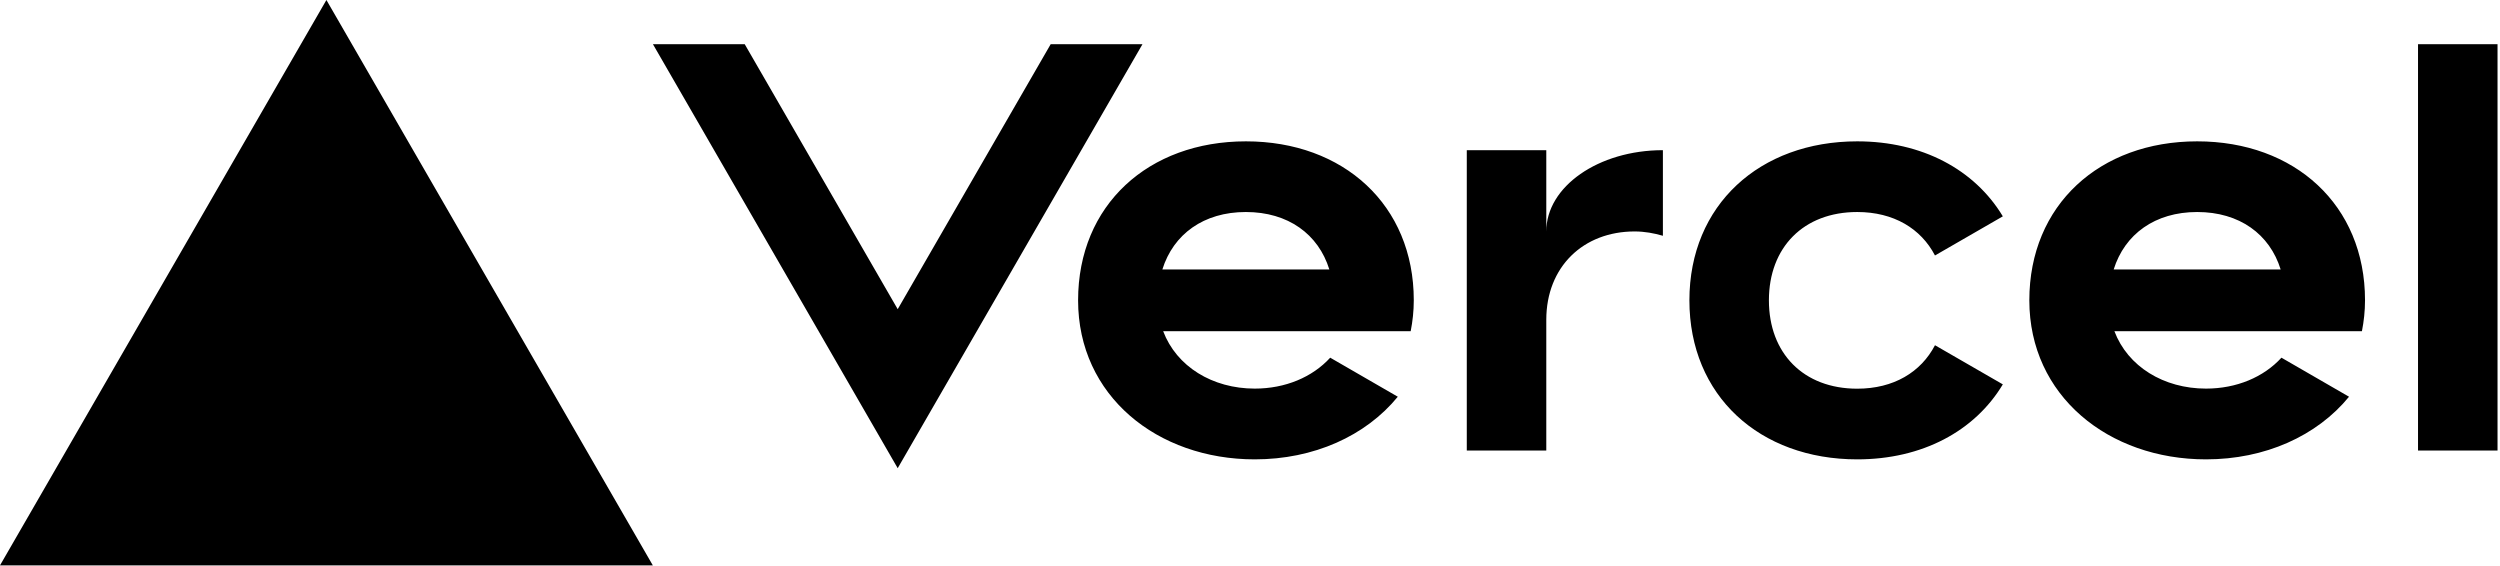
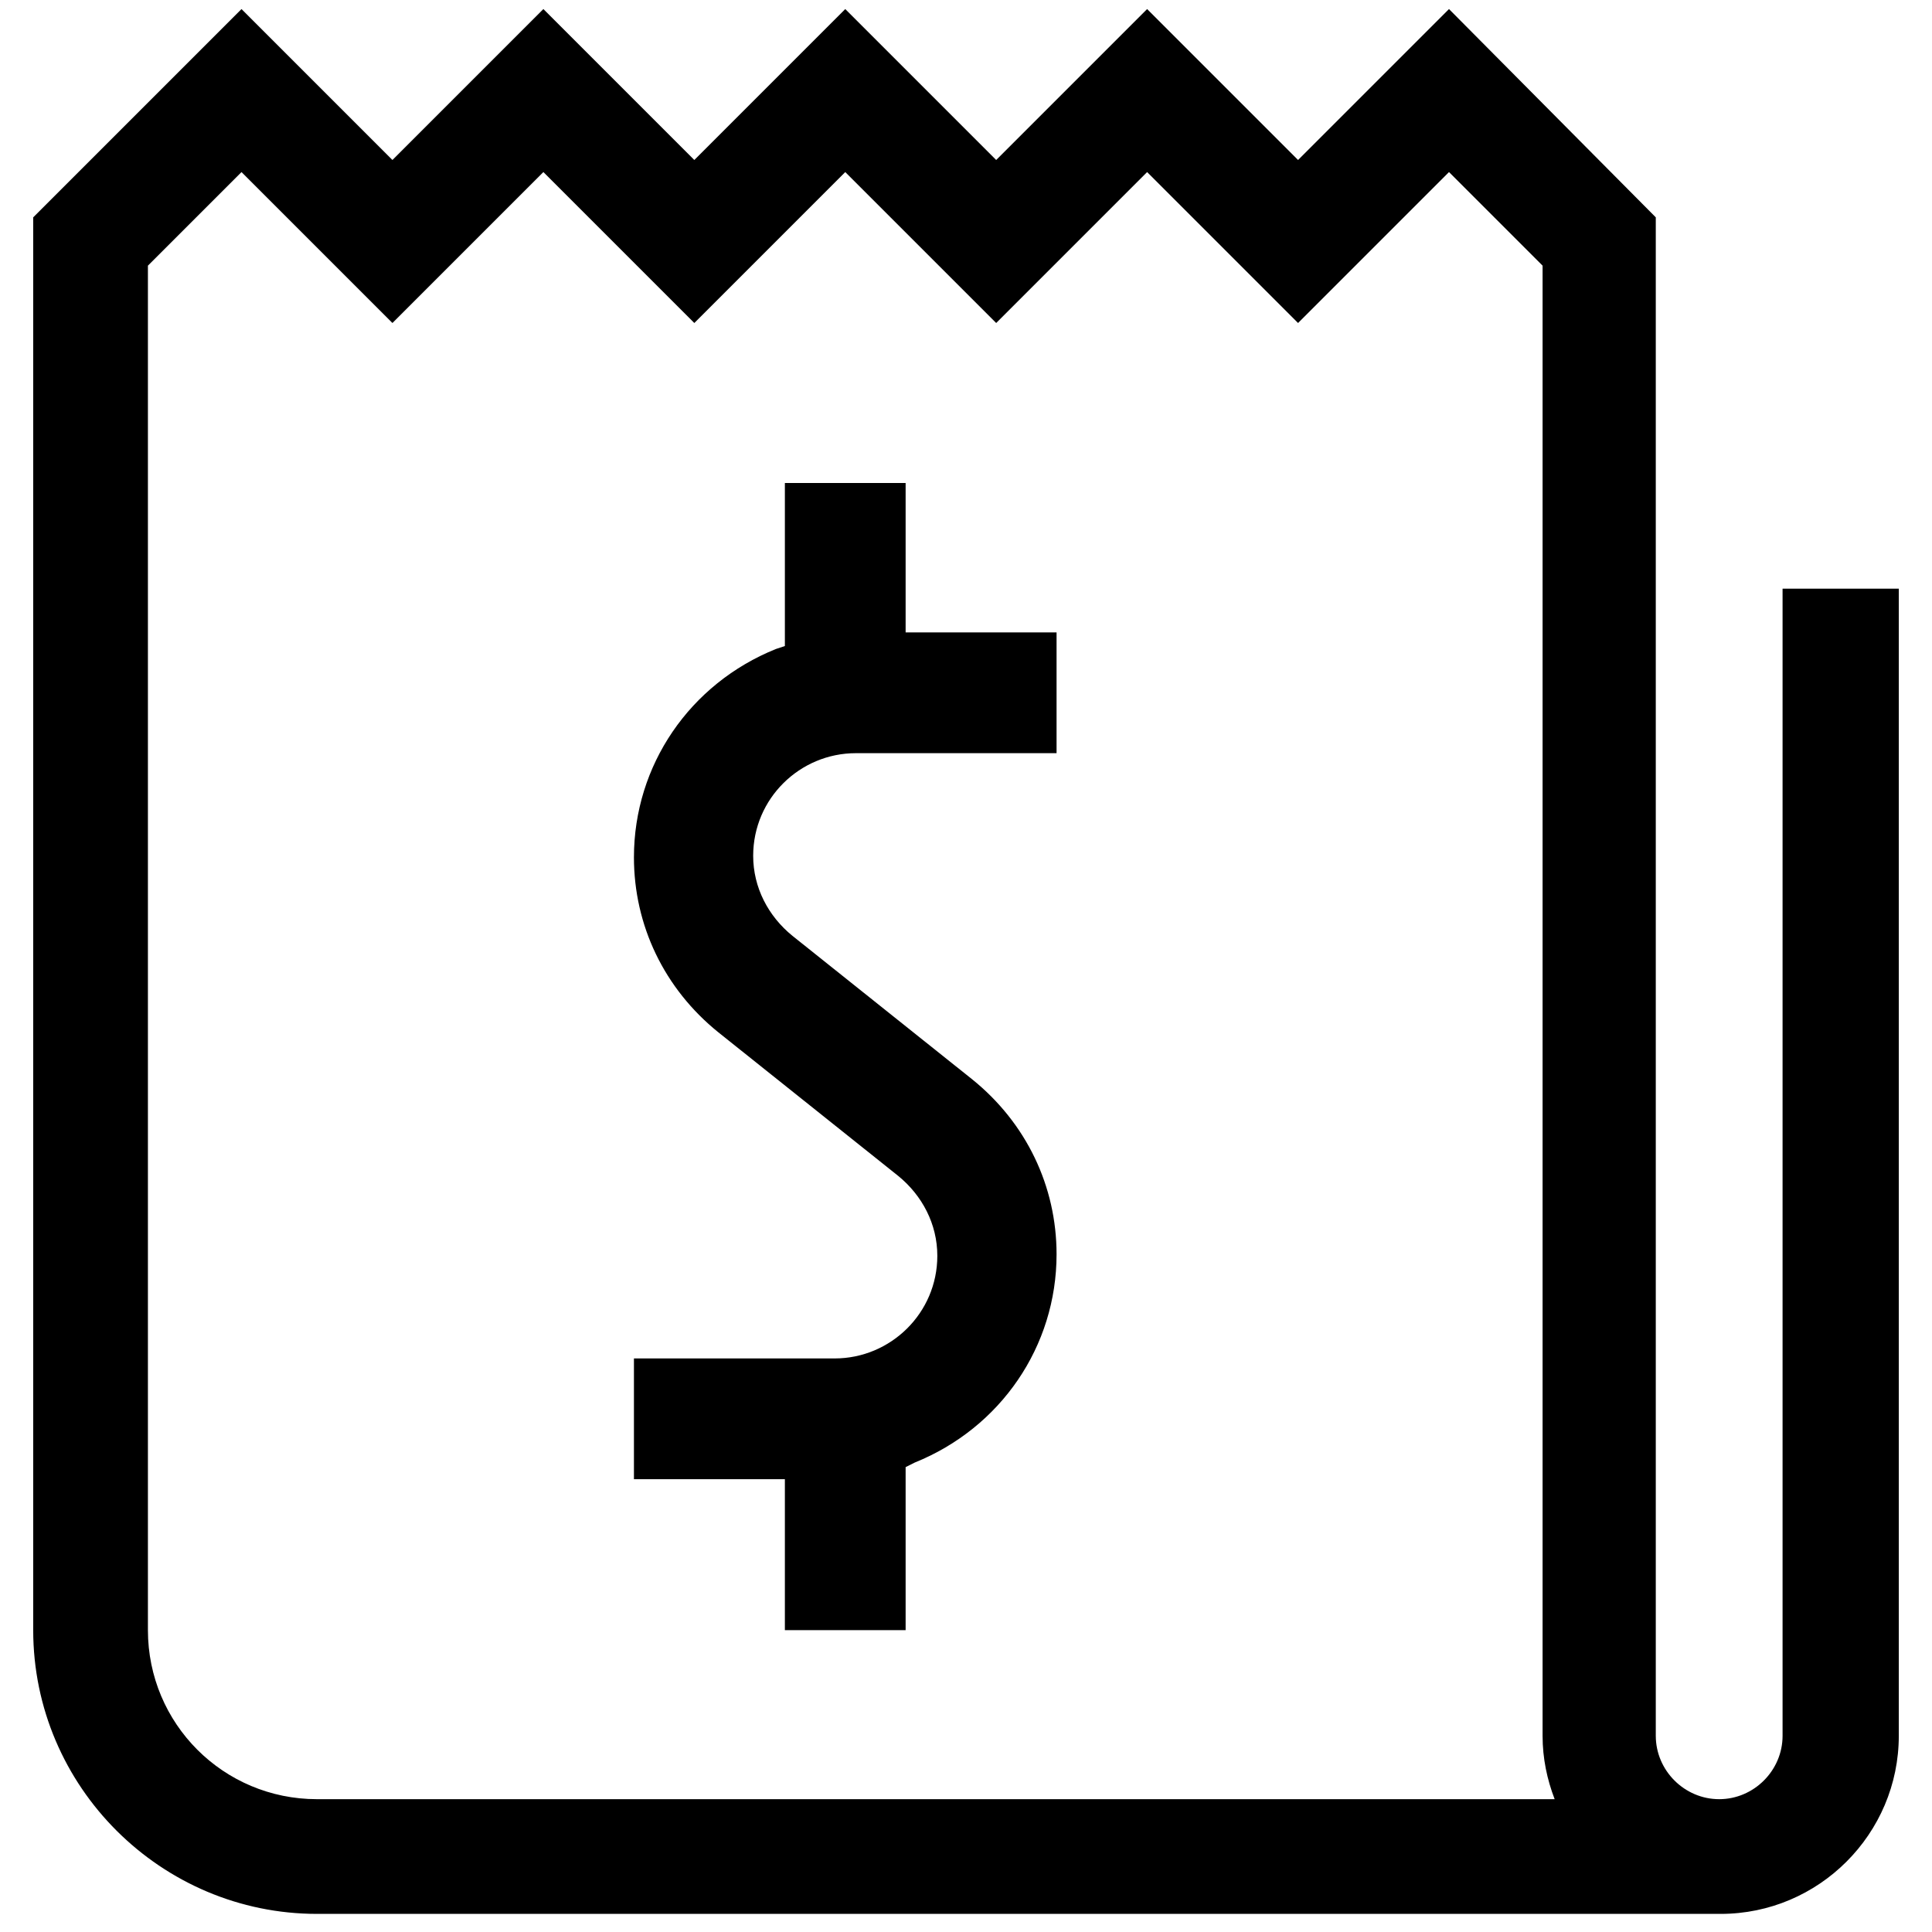
- <svg xmlns="http://www.w3.org/2000/svg" width="283" height="64" viewBox="0 0 283 64" fill="none">
-   <path d="M141.04 16c-11.04 0-19 7.2-19 18s8.96 18 20 18c6.67 0 12.55-2.64 16.19-7.09l-7.65-4.42c-2.02 2.21-5.09 3.5-8.54 3.5-4.79 0-8.86-2.5-10.37-6.5h28.02c.22-1.12.35-2.28.35-3.5 0-10.79-7.96-17.99-19-17.99zm-9.46 14.5c1.25-3.99 4.67-6.5 9.45-6.5 4.79 0 8.21 2.51 9.45 6.5h-18.9zM248.72 16c-11.04 0-19 7.2-19 18s8.96 18 20 18c6.67 0 12.55-2.64 16.19-7.09l-7.65-4.42c-2.02 2.21-5.09 3.5-8.54 3.5-4.79 0-8.86-2.5-10.37-6.5h28.02c.22-1.12.35-2.28.35-3.5 0-10.79-7.96-17.99-19-17.99zm-9.45 14.5c1.25-3.99 4.67-6.5 9.45-6.5 4.79 0 8.21 2.51 9.45 6.5h-18.9zM200.24 34c0 6 3.92 10 10 10 4.12 0 7.21-1.87 8.8-4.92l7.68 4.43c-3.18 5.3-9.14 8.49-16.48 8.49-11.05 0-19-7.2-19-18s7.96-18 19-18c7.34 0 13.29 3.19 16.48 8.49l-7.68 4.43c-1.59-3.05-4.68-4.92-8.8-4.92-6.07 0-10 4-10 10zm82.48-29v46h-9V5h9zM36.95 0L73.9 64H0L36.95 0zm92.38 5l-27.71 48L73.91 5H84.3l17.32 30 17.32-30h10.39zm58.91 12v9.69c-1-.29-2.06-.49-3.2-.49-5.81 0-10 4-10 10V51h-9V17h9v9.2c0-5.08 5.91-9.2 13.2-9.2z" fill="#000" />
+ <svg xmlns="http://www.w3.org/2000/svg" id="Layer_1" style="enable-background:new 0 0 128 128;" version="1.1" viewBox="0 0 128 128" xml:space="preserve">
+   <g>
+     <path d="M96,0.6l-10,10l-10-10l-10,10l-10-10l-10,10l-10-10l-10,10l-10-10L2.2,14.4V108c0,10.4,8.5,18.8,18.8,18.8h93   c6.5,0,11.8-5.3,11.8-11.8V39h-7.7v76c0,2.3-1.9,4.2-4.2,4.2s-4.2-1.9-4.2-4.2V14.4L96,0.6z M21,119.2c-6.2,0-11.2-5-11.2-11.2   V17.6l6.2-6.2l10,10l10-10l10,10l10-10l10,10l10-10l10,10l10-10l6.2,6.2V115c0,1.5,0.3,2.9,0.8,4.2H21z" />
+     <path d="M60,32h-8v10.8L51.4,43c-5.7,2.3-9.4,7.7-9.4,13.8c0,4.5,2,8.7,5.6,11.6l11.9,9.5c1.6,1.3,2.6,3.2,2.6,5.3   c0,3.8-3.1,6.8-6.8,6.8H42v8h10v10h8V97.2l0.6-0.3c5.7-2.3,9.4-7.7,9.4-13.8c0-4.5-2-8.7-5.6-11.6l-11.9-9.5   c-1.6-1.3-2.6-3.2-2.6-5.3c0-3.8,3.1-6.8,6.8-6.8H70v-8H60V32z" />
+   </g>
</svg>
